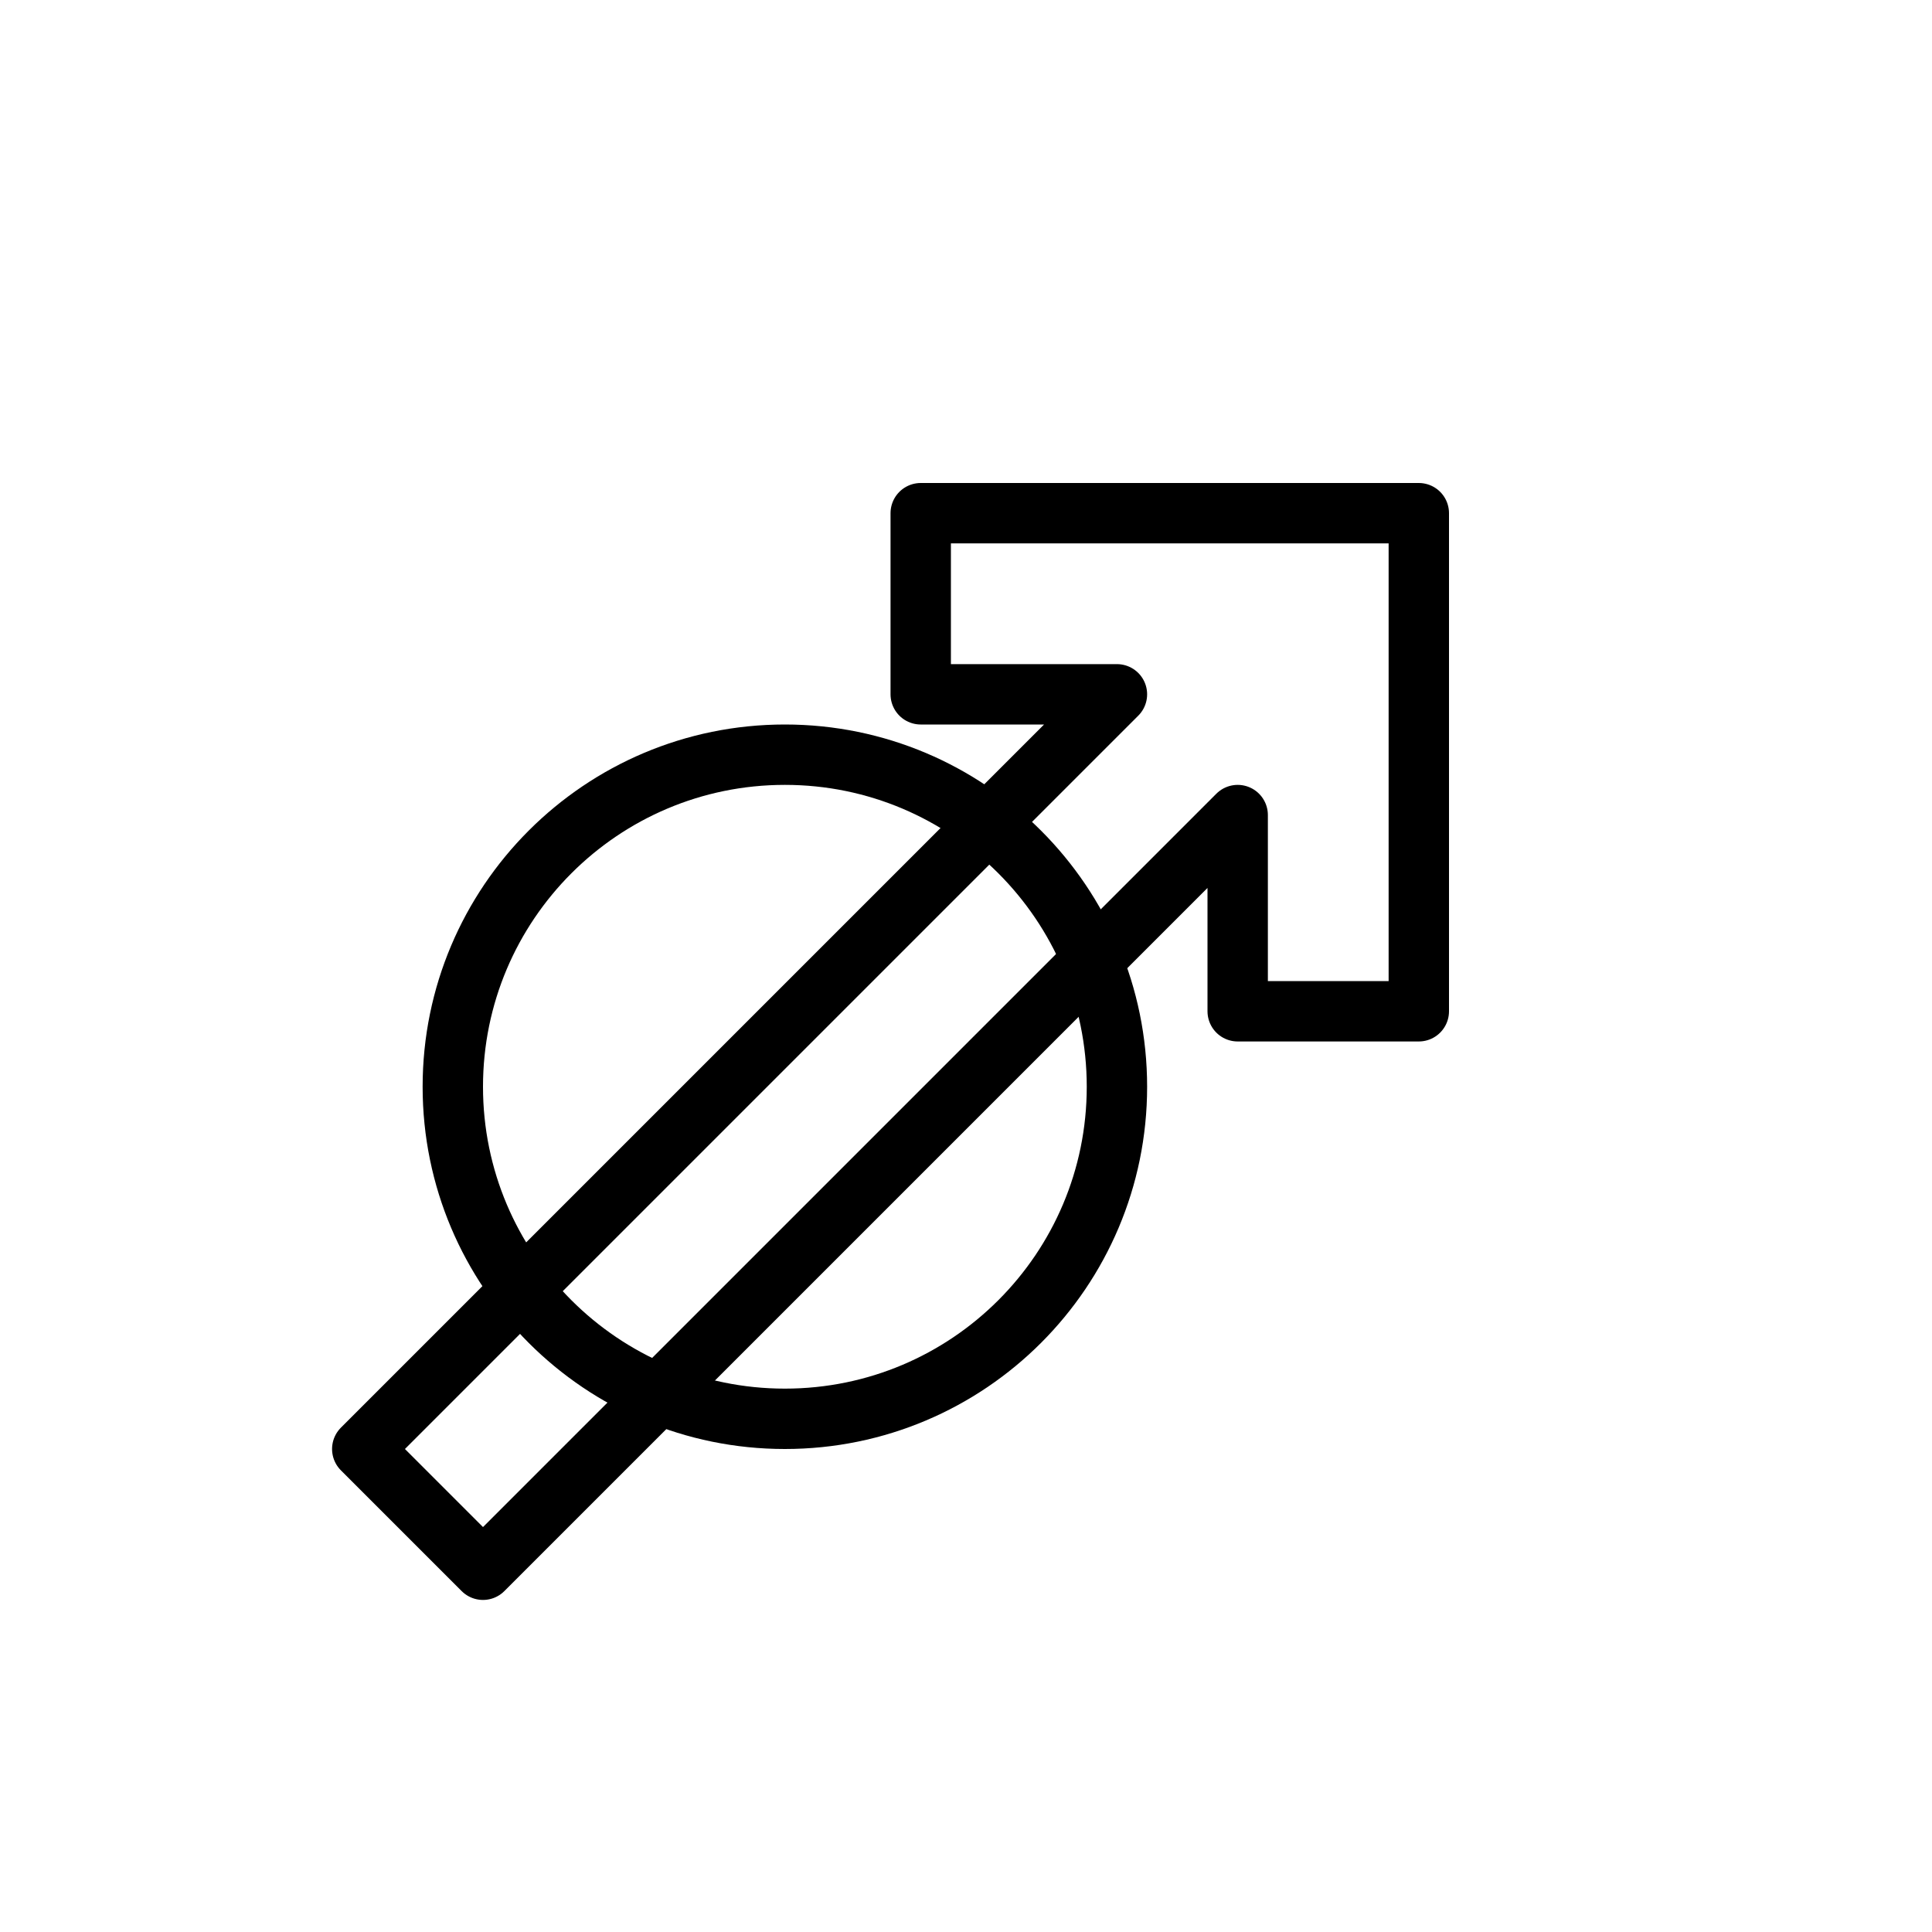
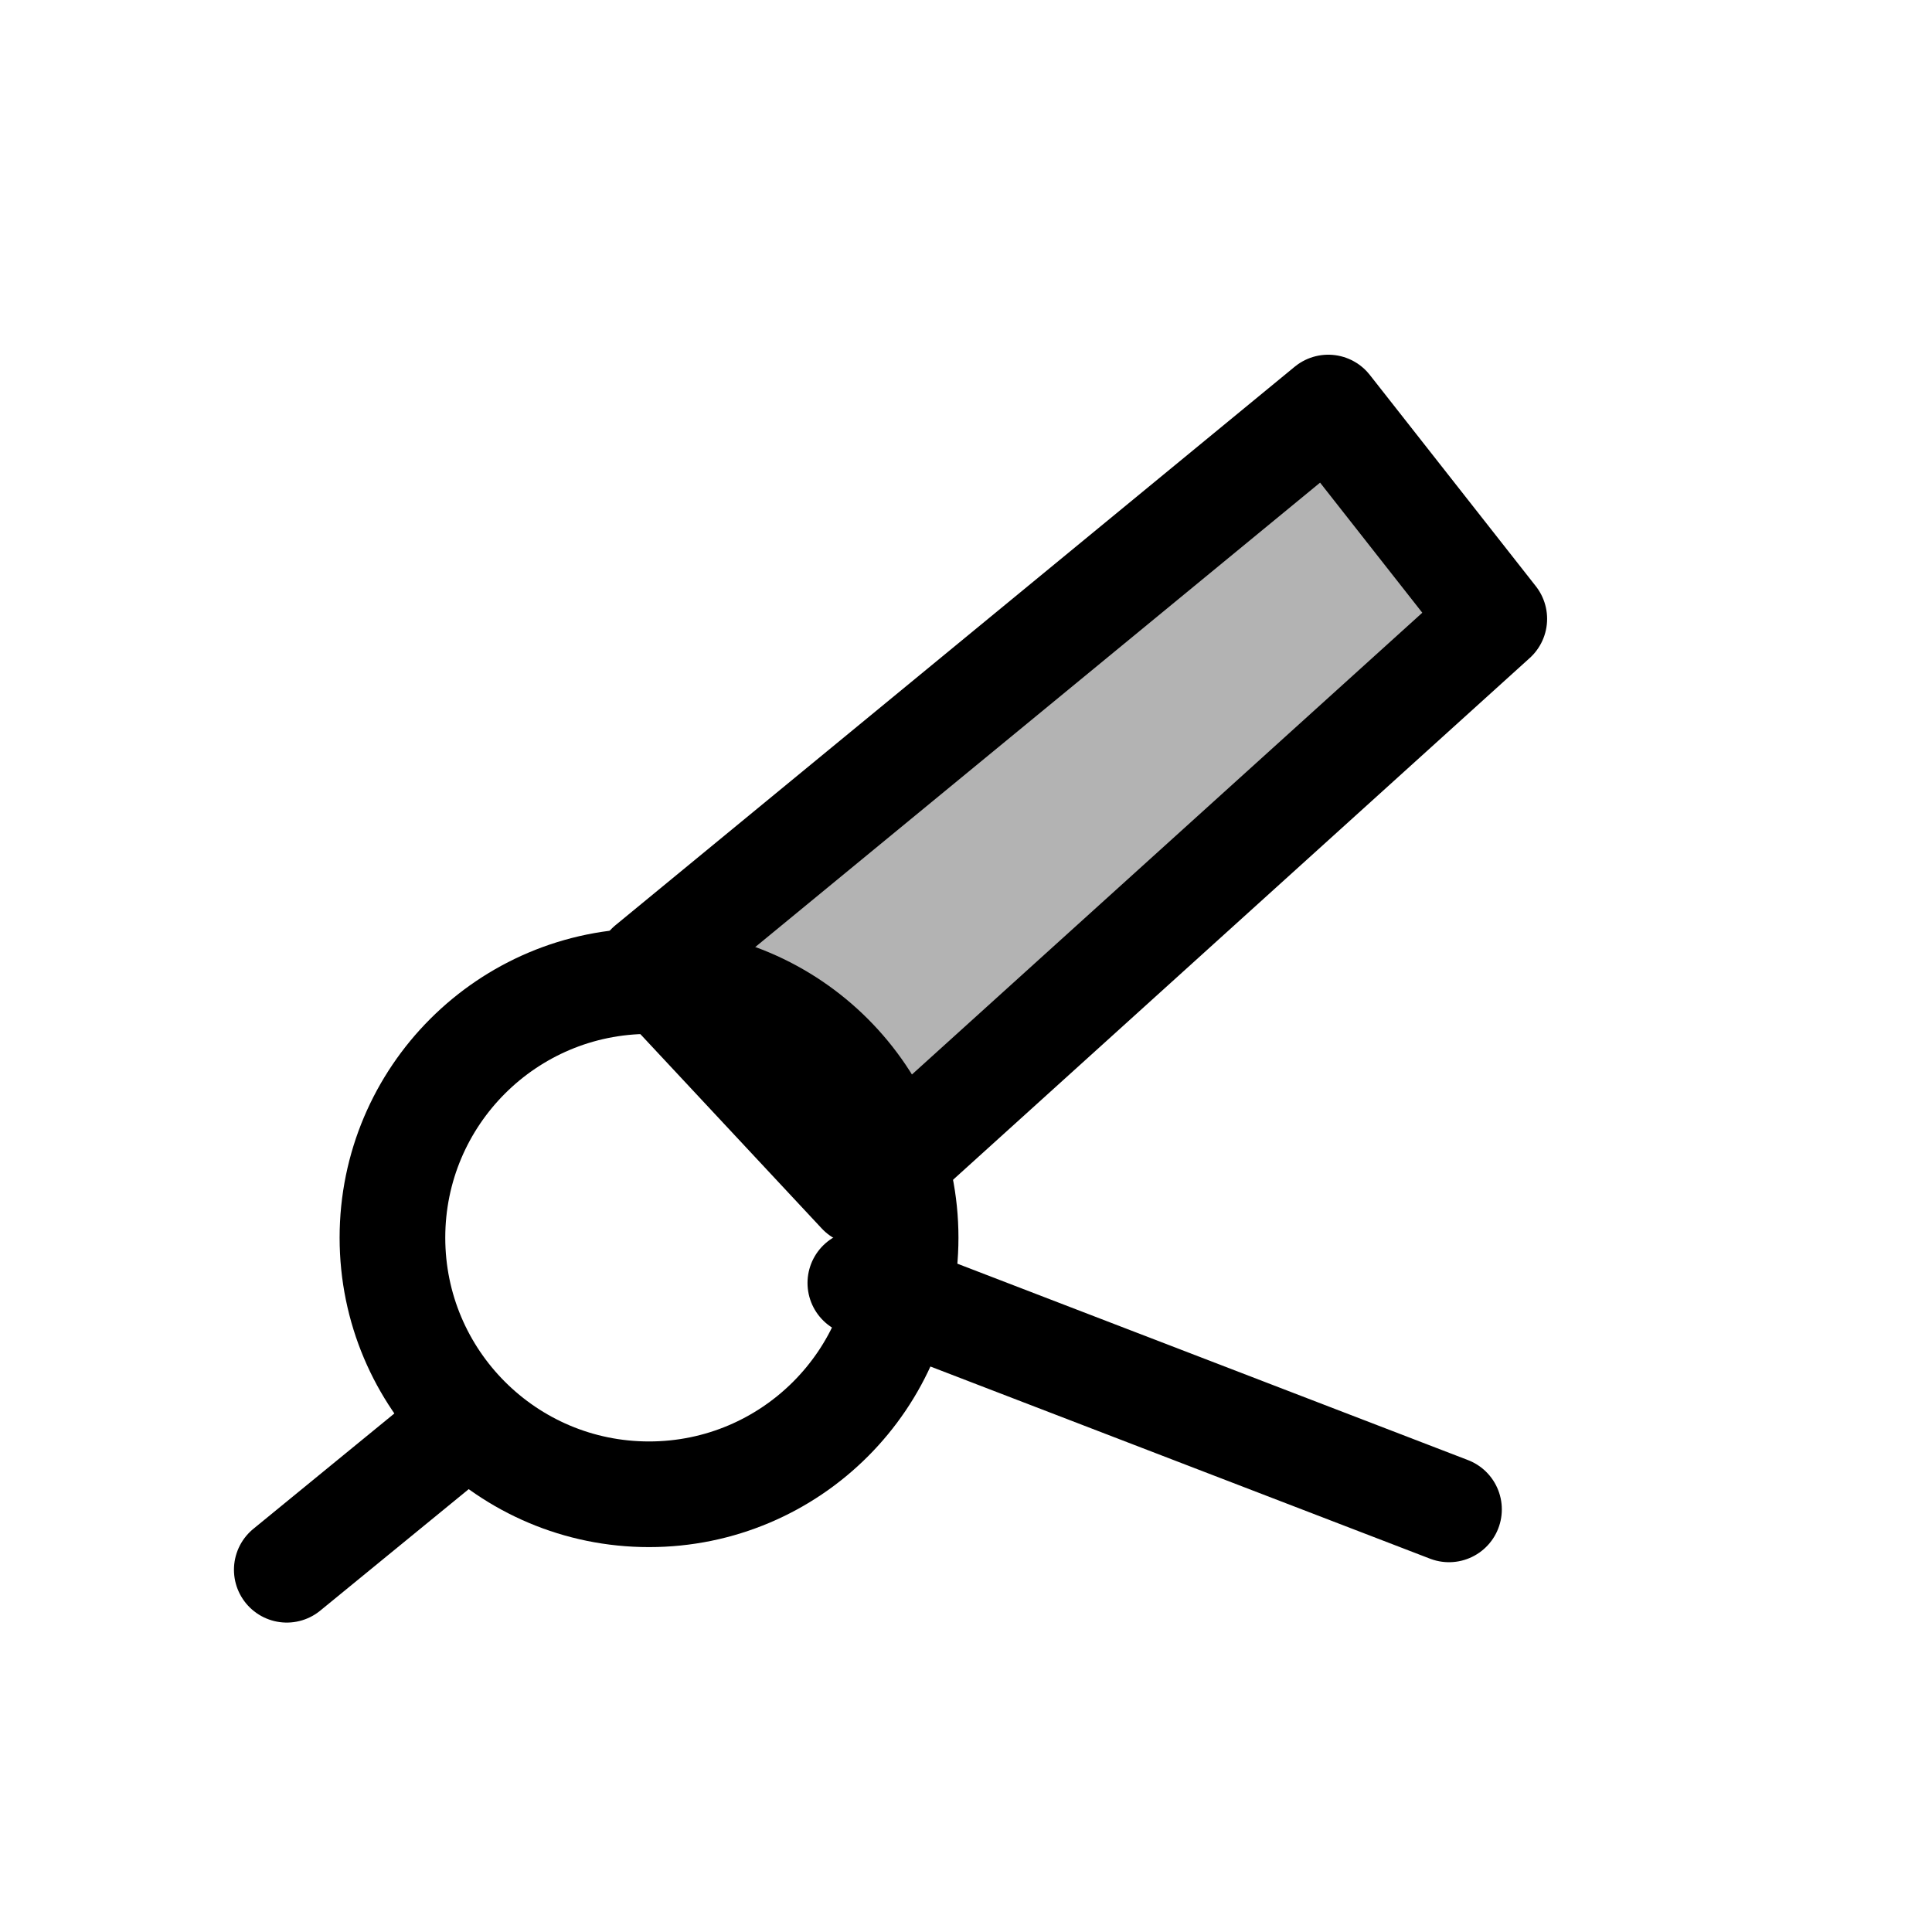
- <svg xmlns="http://www.w3.org/2000/svg" width="128" height="128" viewBox="0 0 128 128" fill="none" stroke="currentColor" stroke-width="4" stroke-linecap="round" stroke-linejoin="round">
-   <circle cx="52" cy="72" r="22" />
-   <path d="M24 96 L74 46 H61 L61 34 H94 V67 H82 V54 L32 104 Z" />
+ <svg xmlns="http://www.w3.org/2000/svg" width="128" height="128" viewBox="0 0 128 128" fill="none" stroke="currentColor" stroke-width="7" stroke-linecap="round" stroke-linejoin="round">
+   <circle cx="43" cy="82" r="17" />
+   <path d="M43 64 L88 27 L99 41 L57 79 Z" fill="currentColor" fill-opacity=".3" />
+   <path d="M57 85 L96 100 M30 95 L19 104" />
</svg>
